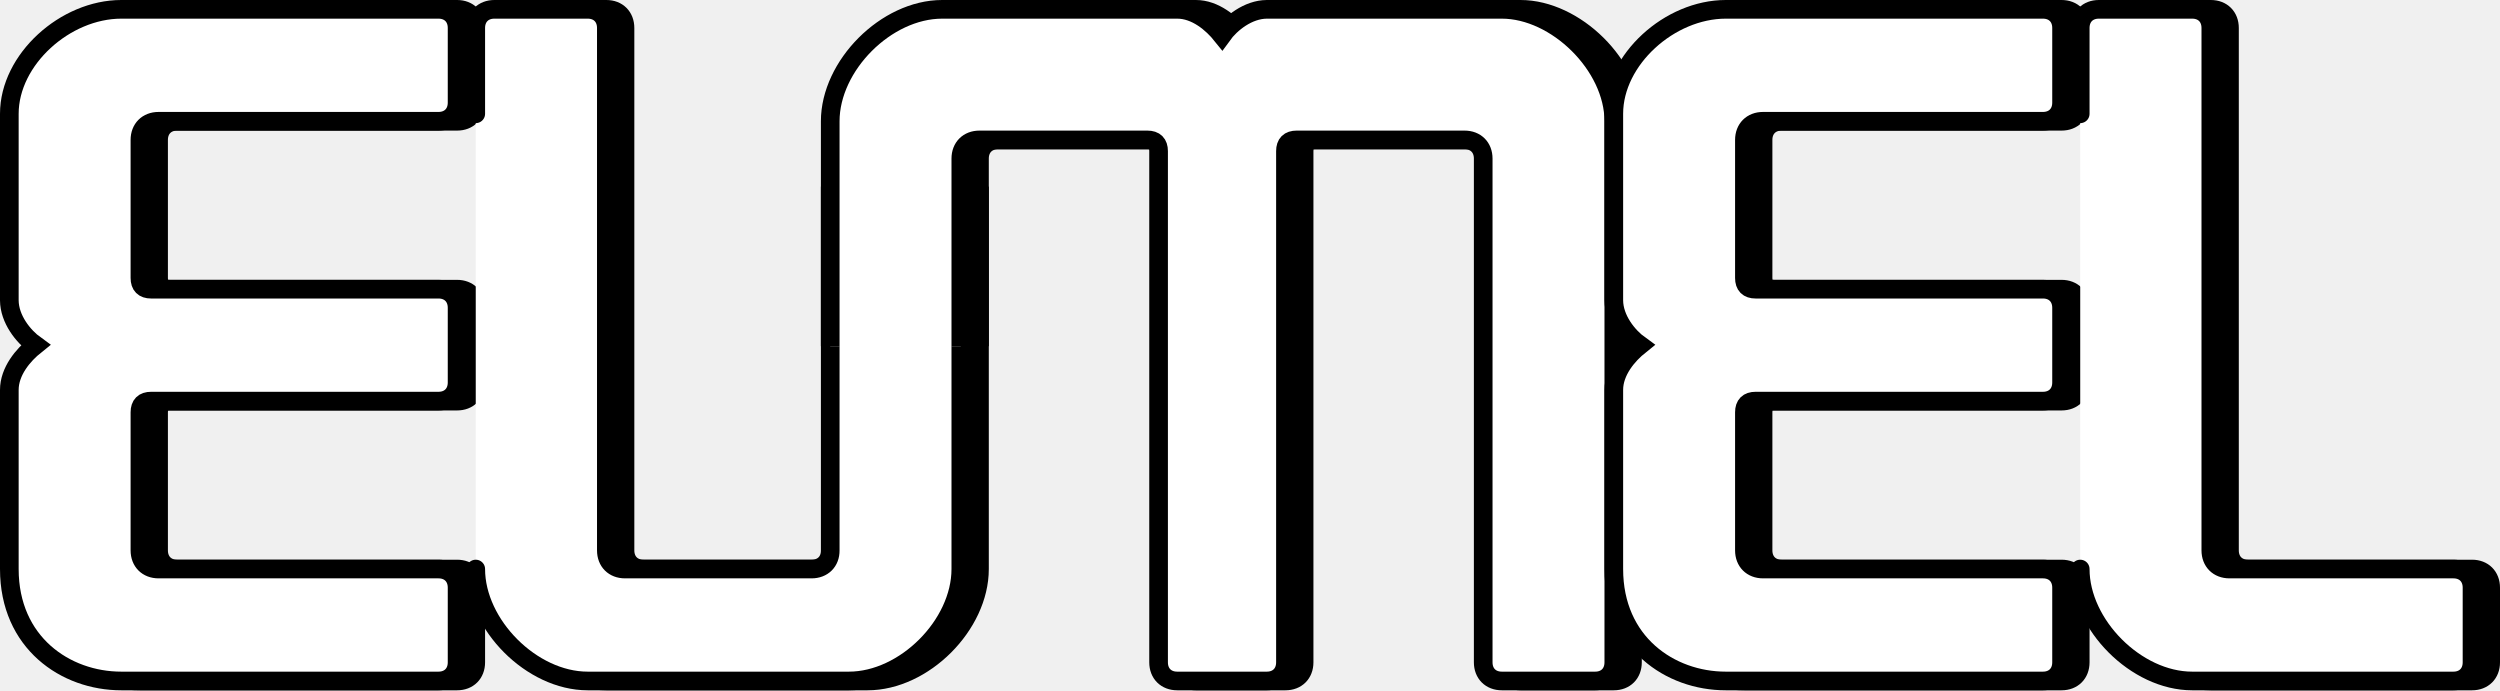
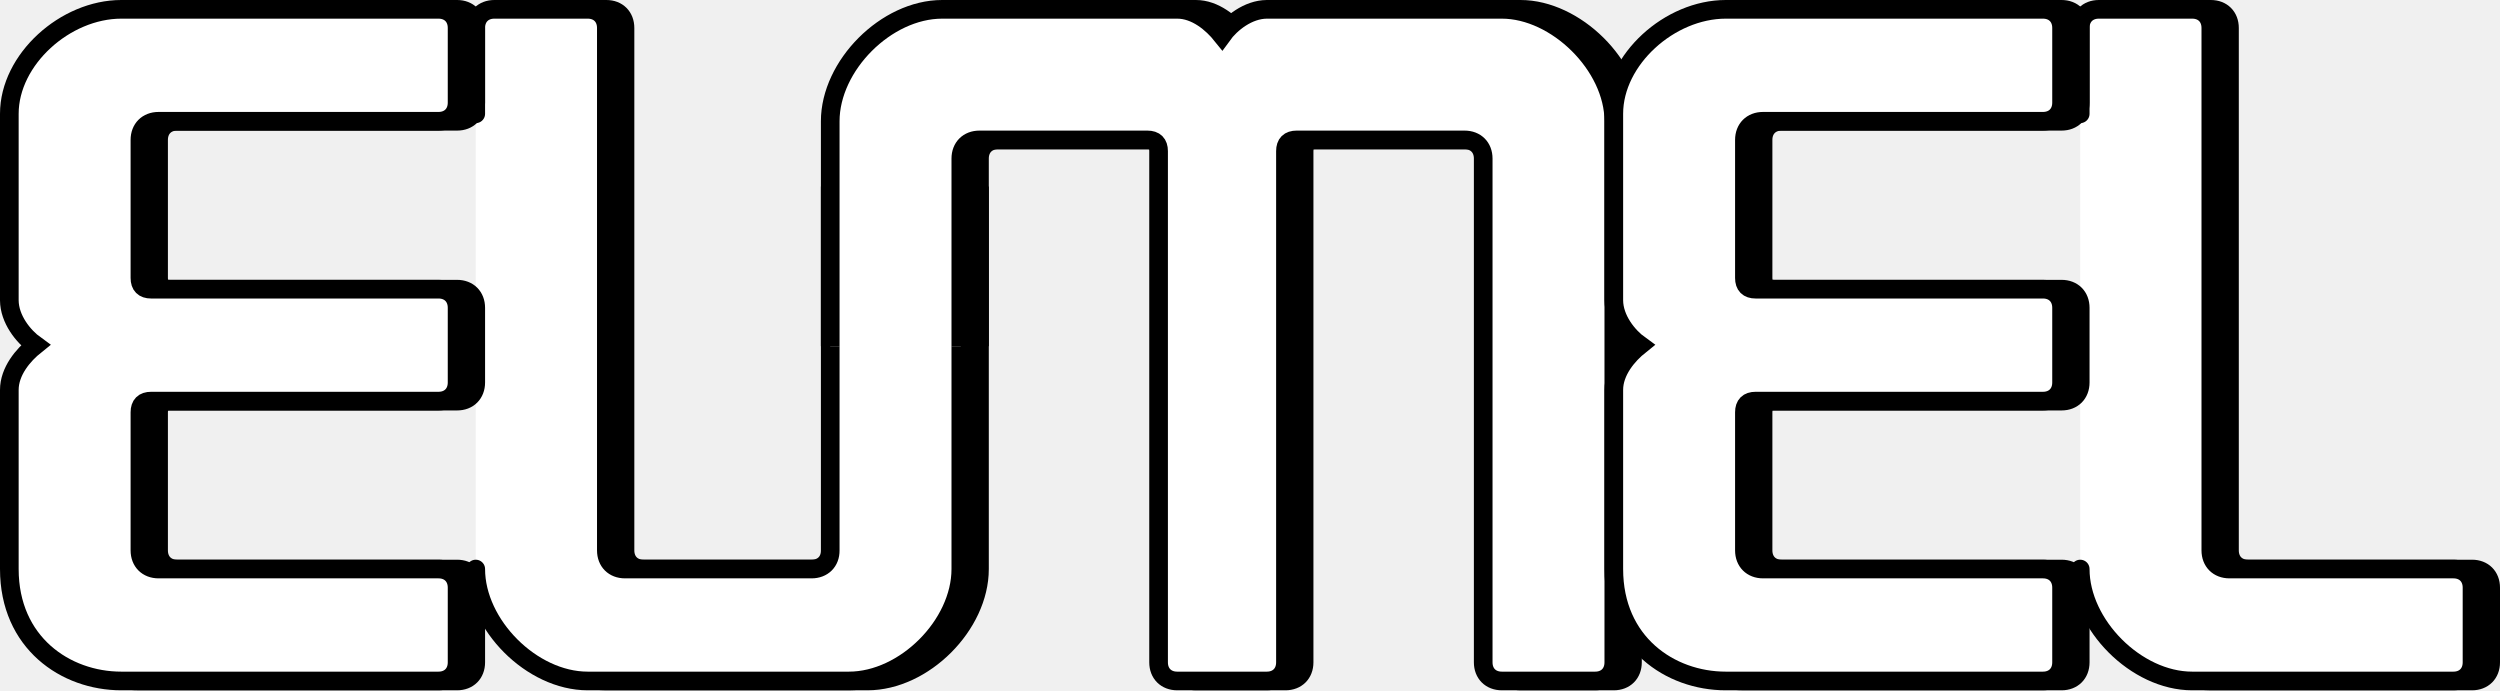
- <svg xmlns="http://www.w3.org/2000/svg" id="svg2" version="1.1" width="670" height="185" viewBox="0 0 670 185">
+ <svg xmlns="http://www.w3.org/2000/svg" viewBox="0 0 670 185" height="185" width="670" version="1.1" id="svg2">
  <defs id="defs6" />
-   <g transform="translate(-12.5,-512.4037)" id="g4163">
-     <g id="g3349" transform="translate(5,0)" style="fill:#000000;fill-opacity:1;stroke:#000000;stroke-opacity:1">
-       <path style="fill:#000000;fill-opacity:1;fill-rule:evenodd;stroke:#000000;stroke-width:5;stroke-linecap:butt;stroke-linejoin:miter;stroke-miterlimit:4;stroke-dasharray:none;stroke-opacity:1" d="m 130,514.904 -85,0 c -14.994,-3.9e-4 -30,13.405 -30,28 l 0,50 c 0.037,5.01 3.708,9.633 7,12 -3.292,2.633 -7,7 -7,12 l 0,48 c 0,19.761 15.075,30 30,30 l 85,0 c 3,0 5,-2 5,-5 l 0,-20 c 0,-3 -2,-5 -5,-5 l -75,0 c -3,0 -5,-2 -5,-5 l 0,-37 c 0,-2 1,-3 3,-3 l 77,0 c 3,0 5,-2 5,-5 l 0,-20 c 0,-3 -2,-5 -5,-5 l -77,0 c -2,0 -3,-1 -3,-3 l 0,-37 c 0,-3 2,-5 5,-5 l 75,0 c 3,0 5,-2 5,-5 l 0,-20 c 0,-3 -2,-5 -5,-5 z" id="path3351" />
-       <path style="opacity:1;fill:#000000;fill-opacity:1;fill-rule:evenodd;stroke:#000000;stroke-width:5;stroke-linecap:round;stroke-linejoin:miter;stroke-miterlimit:4;stroke-dasharray:none;stroke-opacity:1" d="m 140,664.904 c 0,14.925 15,30 30,30 l 70,0 c 15,0 30,-15 30,-30 l 0,-100 -35,0 0,95 c 0.034,3 -2,5 -5,5 l -50,0 c -3,0 -5,-2 -5,-5 l 0,-140 c 0,-3 -2,-5 -5,-5 l -25,0 c -3,0 -5,2 -5,5 l 0,23" id="path3353" />
-       <path id="path3355" d="m 270,605.181 0,-50.277 c 0,-3 2,-5 5,-5 l 45,0 c 2,0 3,1 3,3 l 0,137 c 0,3 2,5 5,5 l 24,0 c 3,0 5,-2 5,-5 l 0,-137 c 0,-2 1,-3 3,-3 l 45,0 c 3,0 5,2 5,5 l 0,135 c 0,3 2,5 5,5 l 25,0 c 3,0 5,-2 5,-5 l 0,-145 c 3.9e-4,-14.994 -15.405,-30 -30,-30 l -63,0 c -5,0.037 -9.633,3.708 -12,7 -2.633,-3.292 -7,-7 -12,-7 l -63,0 c -15,0 -30,15.075 -30,30 l 0,60.277" style="opacity:1;fill:#000000;fill-opacity:1;fill-rule:evenodd;stroke:#000000;stroke-width:5;stroke-linecap:butt;stroke-linejoin:miter;stroke-miterlimit:4;stroke-dasharray:none;stroke-opacity:1" />
-       <path id="path3357" d="m 570,664.904 c 0,14.925 15,30 30,30 l 70,0 c 3,0 5,-2 5,-5 l 0,-20 c 0,-3 -2,-5 -5,-5 l -60,0 c -3,0 -5,-2 -5,-5 l 0,-140 c 0,-3 -2,-5 -5,-5 l -25,0 c -3,0 -5,2 -5,5 l 0,23" style="opacity:1;fill:#000000;fill-opacity:1;fill-rule:evenodd;stroke:#000000;stroke-width:5;stroke-linecap:round;stroke-linejoin:round;stroke-miterlimit:4;stroke-dasharray:none;stroke-opacity:1" />
-       <path id="path3359" d="m 560,514.904 -85,0 c -14.994,-3.9e-4 -30,13.405 -30,28 l 0,50 c 0.037,5.01 3.708,9.633 7,12 -3.292,2.633 -7,7 -7,12 l 0,48 c 0,19.761 15.075,30 30,30 l 85,0 c 3,0 5,-2 5,-5 l 0,-20 c 0,-3 -2,-5 -5,-5 l -75,0 c -3,0 -5,-2 -5,-5 l 0,-37 c 0,-2 1,-3 3,-3 l 77,0 c 3,0 5,-2 5,-5 l 0,-20 c 0,-3 -2,-5 -5,-5 l -77,0 c -2,0 -3,-1 -3,-3 l 0,-37 c 0,-3 2,-5 5,-5 l 75,0 c 3,0 5,-2 5,-5 l 0,-20 c 0,-3 -2,-5 -5,-5 z" style="fill:#000000;fill-opacity:1;fill-rule:evenodd;stroke:#000000;stroke-width:5;stroke-linecap:butt;stroke-linejoin:miter;stroke-miterlimit:4;stroke-dasharray:none;stroke-opacity:1" />
-     </g>
-     <g id="g3342">
-       <path id="path3399" d="m 130,514.904 -85,0 c -14.994,-3.9e-4 -30,13.405 -30,28 l 0,50 c 0.037,5.01 3.708,9.633 7,12 -3.292,2.633 -7,7 -7,12 l 0,48 c 0,19.761 15.075,30 30,30 l 85,0 c 3,0 5,-2 5,-5 l 0,-20 c 0,-3 -2,-5 -5,-5 l -75,0 c -3,0 -5,-2 -5,-5 l 0,-37 c 0,-2 1,-3 3,-3 l 77,0 c 3,0 5,-2 5,-5 l 0,-20 c 0,-3 -2,-5 -5,-5 l -77,0 c -2,0 -3,-1 -3,-3 l 0,-37 c 0,-3 2,-5 5,-5 l 75,0 c 3,0 5,-2 5,-5 l 0,-20 c 0,-3 -2,-5 -5,-5 z" style="fill:#ffffff;fill-opacity:1;fill-rule:evenodd;stroke:#000000;stroke-width:5;stroke-linecap:butt;stroke-linejoin:miter;stroke-miterlimit:4;stroke-dasharray:none;stroke-opacity:1" />
-       <path id="path4137" d="m 140,664.904 c 0,14.925 15,30 30,30 l 70,0 c 15,0 30,-15 30,-30 l 0,-100 -35,0 0,95 c 0.034,3 -2,5 -5,5 l -50,0 c -3,0 -5,-2 -5,-5 l 0,-140 c 0,-3 -2,-5 -5,-5 l -25,0 c -3,0 -5,2 -5,5 l 0,23" style="opacity:1;fill:#ffffff;fill-opacity:1;fill-rule:evenodd;stroke:#000000;stroke-width:5;stroke-linecap:round;stroke-linejoin:miter;stroke-miterlimit:4;stroke-dasharray:none;stroke-opacity:1" />
-       <path style="opacity:1;fill:#ffffff;fill-opacity:1;fill-rule:evenodd;stroke:#000000;stroke-width:5;stroke-linecap:butt;stroke-linejoin:miter;stroke-miterlimit:4;stroke-dasharray:none;stroke-opacity:1" d="m 270,605.181 0,-50.277 c 0,-3 2,-5 5,-5 l 45,0 c 2,0 3,1 3,3 l 0,137 c 0,3 2,5 5,5 l 24,0 c 3,0 5,-2 5,-5 l 0,-137 c 0,-2 1,-3 3,-3 l 45,0 c 3,0 5,2 5,5 l 0,135 c 0,3 2,5 5,5 l 25,0 c 3,0 5,-2 5,-5 l 0,-145 c 3.9e-4,-14.994 -15.405,-30 -30,-30 l -63,0 c -5,0.037 -9.633,3.708 -12,7 -2.633,-3.292 -7,-7 -12,-7 l -63,0 c -15,0 -30,15.075 -30,30 l 0,60.277" id="path4138" />
-       <path style="opacity:1;fill:#ffffff;fill-opacity:1;fill-rule:evenodd;stroke:#000000;stroke-width:5;stroke-linecap:round;stroke-linejoin:round;stroke-miterlimit:4;stroke-dasharray:none;stroke-opacity:1" d="m 570,664.904 c 0,14.925 15,30 30,30 l 70,0 c 3,0 5,-2 5,-5 l 0,-20 c 0,-3 -2,-5 -5,-5 l -60,0 c -3,0 -5,-2 -5,-5 l 0,-140 c 0,-3 -2,-5 -5,-5 l -25,0 c -3,0 -5,2 -5,5 l 0,23" id="path4141" />
-       <path style="fill:#ffffff;fill-opacity:1;fill-rule:evenodd;stroke:#000000;stroke-width:5;stroke-linecap:butt;stroke-linejoin:miter;stroke-miterlimit:4;stroke-dasharray:none;stroke-opacity:1" d="m 560,514.904 -85,0 c -14.994,-3.9e-4 -30,13.405 -30,28 l 0,50 c 0.037,5.01 3.708,9.633 7,12 -3.292,2.633 -7,7 -7,12 l 0,48 c 0,19.761 15.075,30 30,30 l 85,0 c 3,0 5,-2 5,-5 l 0,-20 c 0,-3 -2,-5 -5,-5 l -75,0 c -3,0 -5,-2 -5,-5 l 0,-37 c 0,-2 1,-3 3,-3 l 77,0 c 3,0 5,-2 5,-5 l 0,-20 c 0,-3 -2,-5 -5,-5 l -77,0 c -2,0 -3,-1 -3,-3 l 0,-37 c 0,-3 2,-5 5,-5 l 75,0 c 3,0 5,-2 5,-5 l 0,-20 c 0,-3 -2,-5 -5,-5 z" id="path3340" />
-     </g>
-   </g>
+   <path id="path3353" d="m 132.5,152.5 c 0,14.925 15,30 30,30 l 70,0 c 15,0 30,-15 30,-30 l 0,-100 -35,0 0,95 c 0.034,3 -2,5 -5,5 l -50,0 c -3,0 -5,-2 -5,-5 l 0,-140 c 0,-3 -2,-5 -5,-5 l -25,0 c -3,0 -5,2 -5,5 l 0,23" style="opacity:1;fill:#000000;fill-opacity:1;fill-rule:evenodd;stroke:#000000;stroke-width:5;stroke-linecap:round;stroke-linejoin:miter;stroke-miterlimit:4;stroke-dasharray:none;stroke-opacity:1" />
+   <path style="opacity:1;fill:#000000;fill-opacity:1;fill-rule:evenodd;stroke:#000000;stroke-width:5;stroke-linecap:butt;stroke-linejoin:miter;stroke-miterlimit:4;stroke-dasharray:none;stroke-opacity:1" d="M 262.5,92.777 262.5,42.5 c 0,-3 2,-5 5,-5 l 45,0 c 2,0 3,1 3,3 l 0,137 c 0,3 2,5 5,5 l 24,0 c 3,0 5,-2 5,-5 l 0,-137 c 0,-2 1,-3 3,-3 l 45,0 c 3,0 5,2 5,5 l 0,135 c 0,3 2,5 5,5 l 25,0 c 3,0 5,-2 5,-5 l 0,-145 c 3.9e-4,-14.994 -15.405,-30 -30,-30 l -63,0 c -5,0.037 -9.633,3.708 -12,7 -2.633,-3.292 -7,-7 -12,-7 l -63,0 c -15,0 -30,15.075 -30,30 l 0,60.277" id="path3355" />
+   <path style="opacity:1;fill:#000000;fill-opacity:1;fill-rule:evenodd;stroke:#000000;stroke-width:5;stroke-linecap:round;stroke-linejoin:round;stroke-miterlimit:4;stroke-dasharray:none;stroke-opacity:1" d="m 562.5,152.5 c 0,14.925 15,30 30,30 l 70,0 c 3,0 5,-2 5,-5 l 0,-20 c 0,-3 -2,-5 -5,-5 l -60,0 c -3,0 -5,-2 -5,-5 l 0,-140 c 0,-3 -2,-5 -5,-5 l -25,0 c -3,0 -5,2 -5,5 l 0,23" id="path3357" />
+   <path style="opacity:1;fill:#ffffff;fill-opacity:1;fill-rule:evenodd;stroke:#000000;stroke-width:5;stroke-linecap:round;stroke-linejoin:miter;stroke-miterlimit:4;stroke-dasharray:none;stroke-opacity:1" d="m 127.5,152.5 c 0,14.925 15,30 30,30 l 70,0 c 15,0 30,-15 30,-30 l 0,-100 -35,0 0,95 c 0.034,3 -2,5 -5,5 l -50,0 c -3,0 -5,-2 -5,-5 l 0,-140 c 0,-3 -2,-5 -5,-5 l -25,0 c -3,0 -5,2 -5,5 l 0,23" id="path4137" />
+   <path id="path3351" d="m 122.5,2.5 -85,0 c -14.994,-3.9e-4 -30,13.405 -30,28 l 0,50 c 0.037,5.01 3.708,9.633 7,12 -3.292,2.633 -7,7 -7,12 l 0,48 c 0,19.761 15.075,30 30,30 l 85,0 c 3,0 5,-2 5,-5 l 0,-20 c 0,-3 -2,-5 -5,-5 l -75,0 c -3,0 -5,-2 -5,-5 l 0,-37 c 0,-2 1,-3 3,-3 l 77,0 c 3,0 5,-2 5,-5 l 0,-20 c 0,-3 -2,-5 -5,-5 l -77,0 c -2,0 -3,-1 -3,-3 l 0,-37 c 0,-3 2,-5 5,-5 l 75,0 c 3,0 5,-2 5,-5 l 0,-20 c 0,-3 -2,-5 -5,-5 z" style="fill:#000000;fill-opacity:1;fill-rule:evenodd;stroke:#000000;stroke-width:5;stroke-linecap:butt;stroke-linejoin:miter;stroke-miterlimit:4;stroke-dasharray:none;stroke-opacity:1" />
+   <path style="fill:#ffffff;fill-opacity:1;fill-rule:evenodd;stroke:#000000;stroke-width:5;stroke-linecap:butt;stroke-linejoin:miter;stroke-miterlimit:4;stroke-dasharray:none;stroke-opacity:1" d="m 117.5,2.5 -85,0 c -14.994,-3.9e-4 -30,13.405 -30,28 l 0,50 c 0.037,5.01 3.708,9.633 7,12 -3.292,2.633 -7,7 -7,12 l 0,48 c 0,19.761 15.075,30 30,30 l 85,0 c 3,0 5,-2 5,-5 l 0,-20 c 0,-3 -2,-5 -5,-5 l -75,0 c -3,0 -5,-2 -5,-5 l 0,-37 c 0,-2 1,-3 3,-3 l 77,0 c 3,0 5,-2 5,-5 l 0,-20 c 0,-3 -2,-5 -5,-5 l -77,0 c -2,0 -3,-1 -3,-3 l 0,-37 c 0,-3 2,-5 5,-5 l 75,0 c 3,0 5,-2 5,-5 l 0,-20 c 0,-3 -2,-5 -5,-5 z" id="path3399" />
+   <path id="path4138" d="M 257.5,92.777 257.5,42.5 c 0,-3 2,-5 5,-5 l 45,0 c 2,0 3,1 3,3 l 0,137 c 0,3 2,5 5,5 l 24,0 c 3,0 5,-2 5,-5 l 0,-137 c 0,-2 1,-3 3,-3 l 45,0 c 3,0 5,2 5,5 l 0,135 c 0,3 2,5 5,5 l 25,0 c 3,0 5,-2 5,-5 l 0,-145 c 3.9e-4,-14.994 -15.405,-30 -30,-30 l -63,0 c -5,0.037 -9.633,3.708 -12,7 -2.633,-3.292 -7,-7 -12,-7 l -63,0 c -15,0 -30,15.075 -30,30 l 0,60.277" style="opacity:1;fill:#ffffff;fill-opacity:1;fill-rule:evenodd;stroke:#000000;stroke-width:5;stroke-linecap:butt;stroke-linejoin:miter;stroke-miterlimit:4;stroke-dasharray:none;stroke-opacity:1" />
+   <path id="path4141" d="m 557.5,152.5 c 0,14.925 15,30 30,30 l 70,0 c 3,0 5,-2 5,-5 l 0,-20 c 0,-3 -2,-5 -5,-5 l -60,0 c -3,0 -5,-2 -5,-5 l 0,-140 c 0,-3 -2,-5 -5,-5 l -25,0 c -3,0 -5,2 -5,5 l 0,23" style="opacity:1;fill:#ffffff;fill-opacity:1;fill-rule:evenodd;stroke:#000000;stroke-width:5;stroke-linecap:round;stroke-linejoin:round;stroke-miterlimit:4;stroke-dasharray:none;stroke-opacity:1" />
+   <path style="fill:#000000;fill-opacity:1;fill-rule:evenodd;stroke:#000000;stroke-width:5;stroke-linecap:butt;stroke-linejoin:miter;stroke-miterlimit:4;stroke-dasharray:none;stroke-opacity:1" d="m 552.5,2.5 -85,0 c -14.994,-3.9e-4 -30,13.405 -30,28 l 0,50 c 0.037,5.01 3.708,9.633 7,12 -3.292,2.633 -7,7 -7,12 l 0,48 c 0,19.761 15.075,30 30,30 l 85,0 c 3,0 5,-2 5,-5 l 0,-20 c 0,-3 -2,-5 -5,-5 l -75,0 c -3,0 -5,-2 -5,-5 l 0,-37 c 0,-2 1,-3 3,-3 l 77,0 c 3,0 5,-2 5,-5 l 0,-20 c 0,-3 -2,-5 -5,-5 l -77,0 c -2,0 -3,-1 -3,-3 l 0,-37 c 0,-3 2,-5 5,-5 l 75,0 c 3,0 5,-2 5,-5 l 0,-20 c 0,-3 -2,-5 -5,-5 z" id="path3359" />
+   <path id="path3340" d="m 547.5,2.5 -85,0 c -14.994,-3.9e-4 -30,13.405 -30,28 l 0,50 c 0.037,5.01 3.708,9.633 7,12 -3.292,2.633 -7,7 -7,12 l 0,48 c 0,19.761 15.075,30 30,30 l 85,0 c 3,0 5,-2 5,-5 l 0,-20 c 0,-3 -2,-5 -5,-5 l -75,0 c -3,0 -5,-2 -5,-5 l 0,-37 c 0,-2 1,-3 3,-3 l 77,0 c 3,0 5,-2 5,-5 l 0,-20 c 0,-3 -2,-5 -5,-5 l -77,0 c -2,0 -3,-1 -3,-3 l 0,-37 c 0,-3 2,-5 5,-5 l 75,0 c 3,0 5,-2 5,-5 l 0,-20 c 0,-3 -2,-5 -5,-5 z" style="fill:#ffffff;fill-opacity:1;fill-rule:evenodd;stroke:#000000;stroke-width:5;stroke-linecap:butt;stroke-linejoin:miter;stroke-miterlimit:4;stroke-dasharray:none;stroke-opacity:1" />
</svg>
